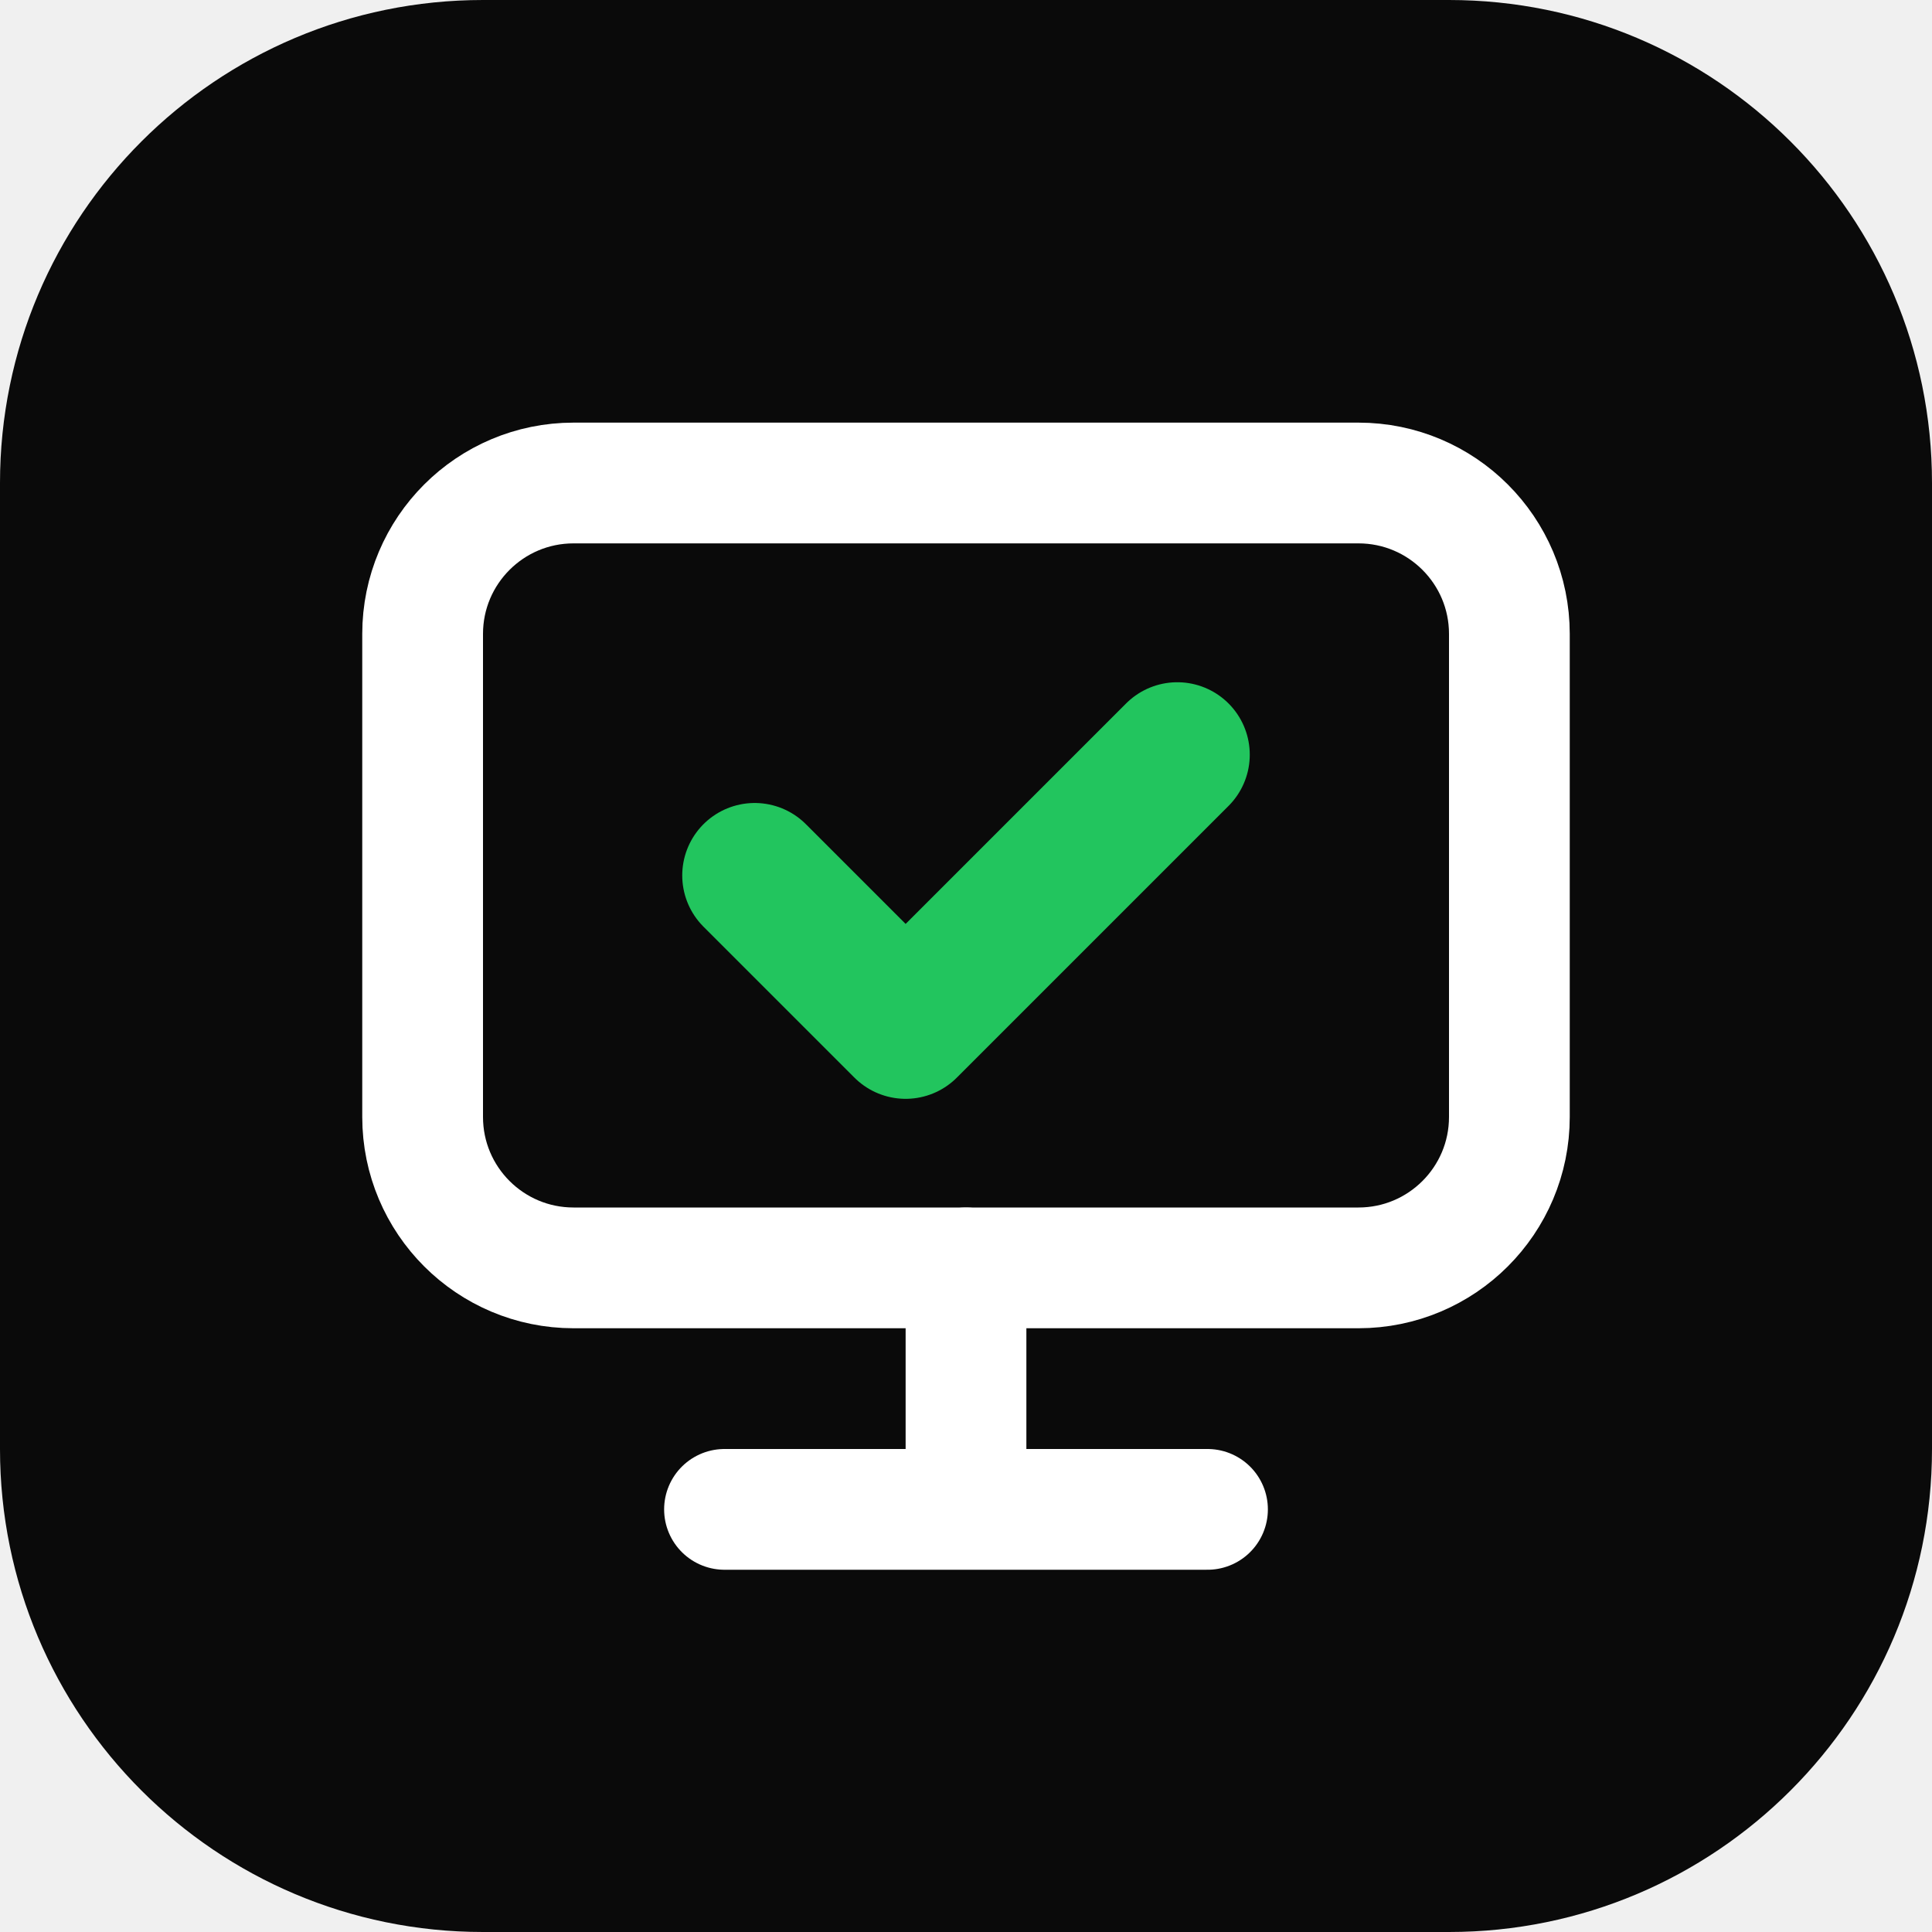
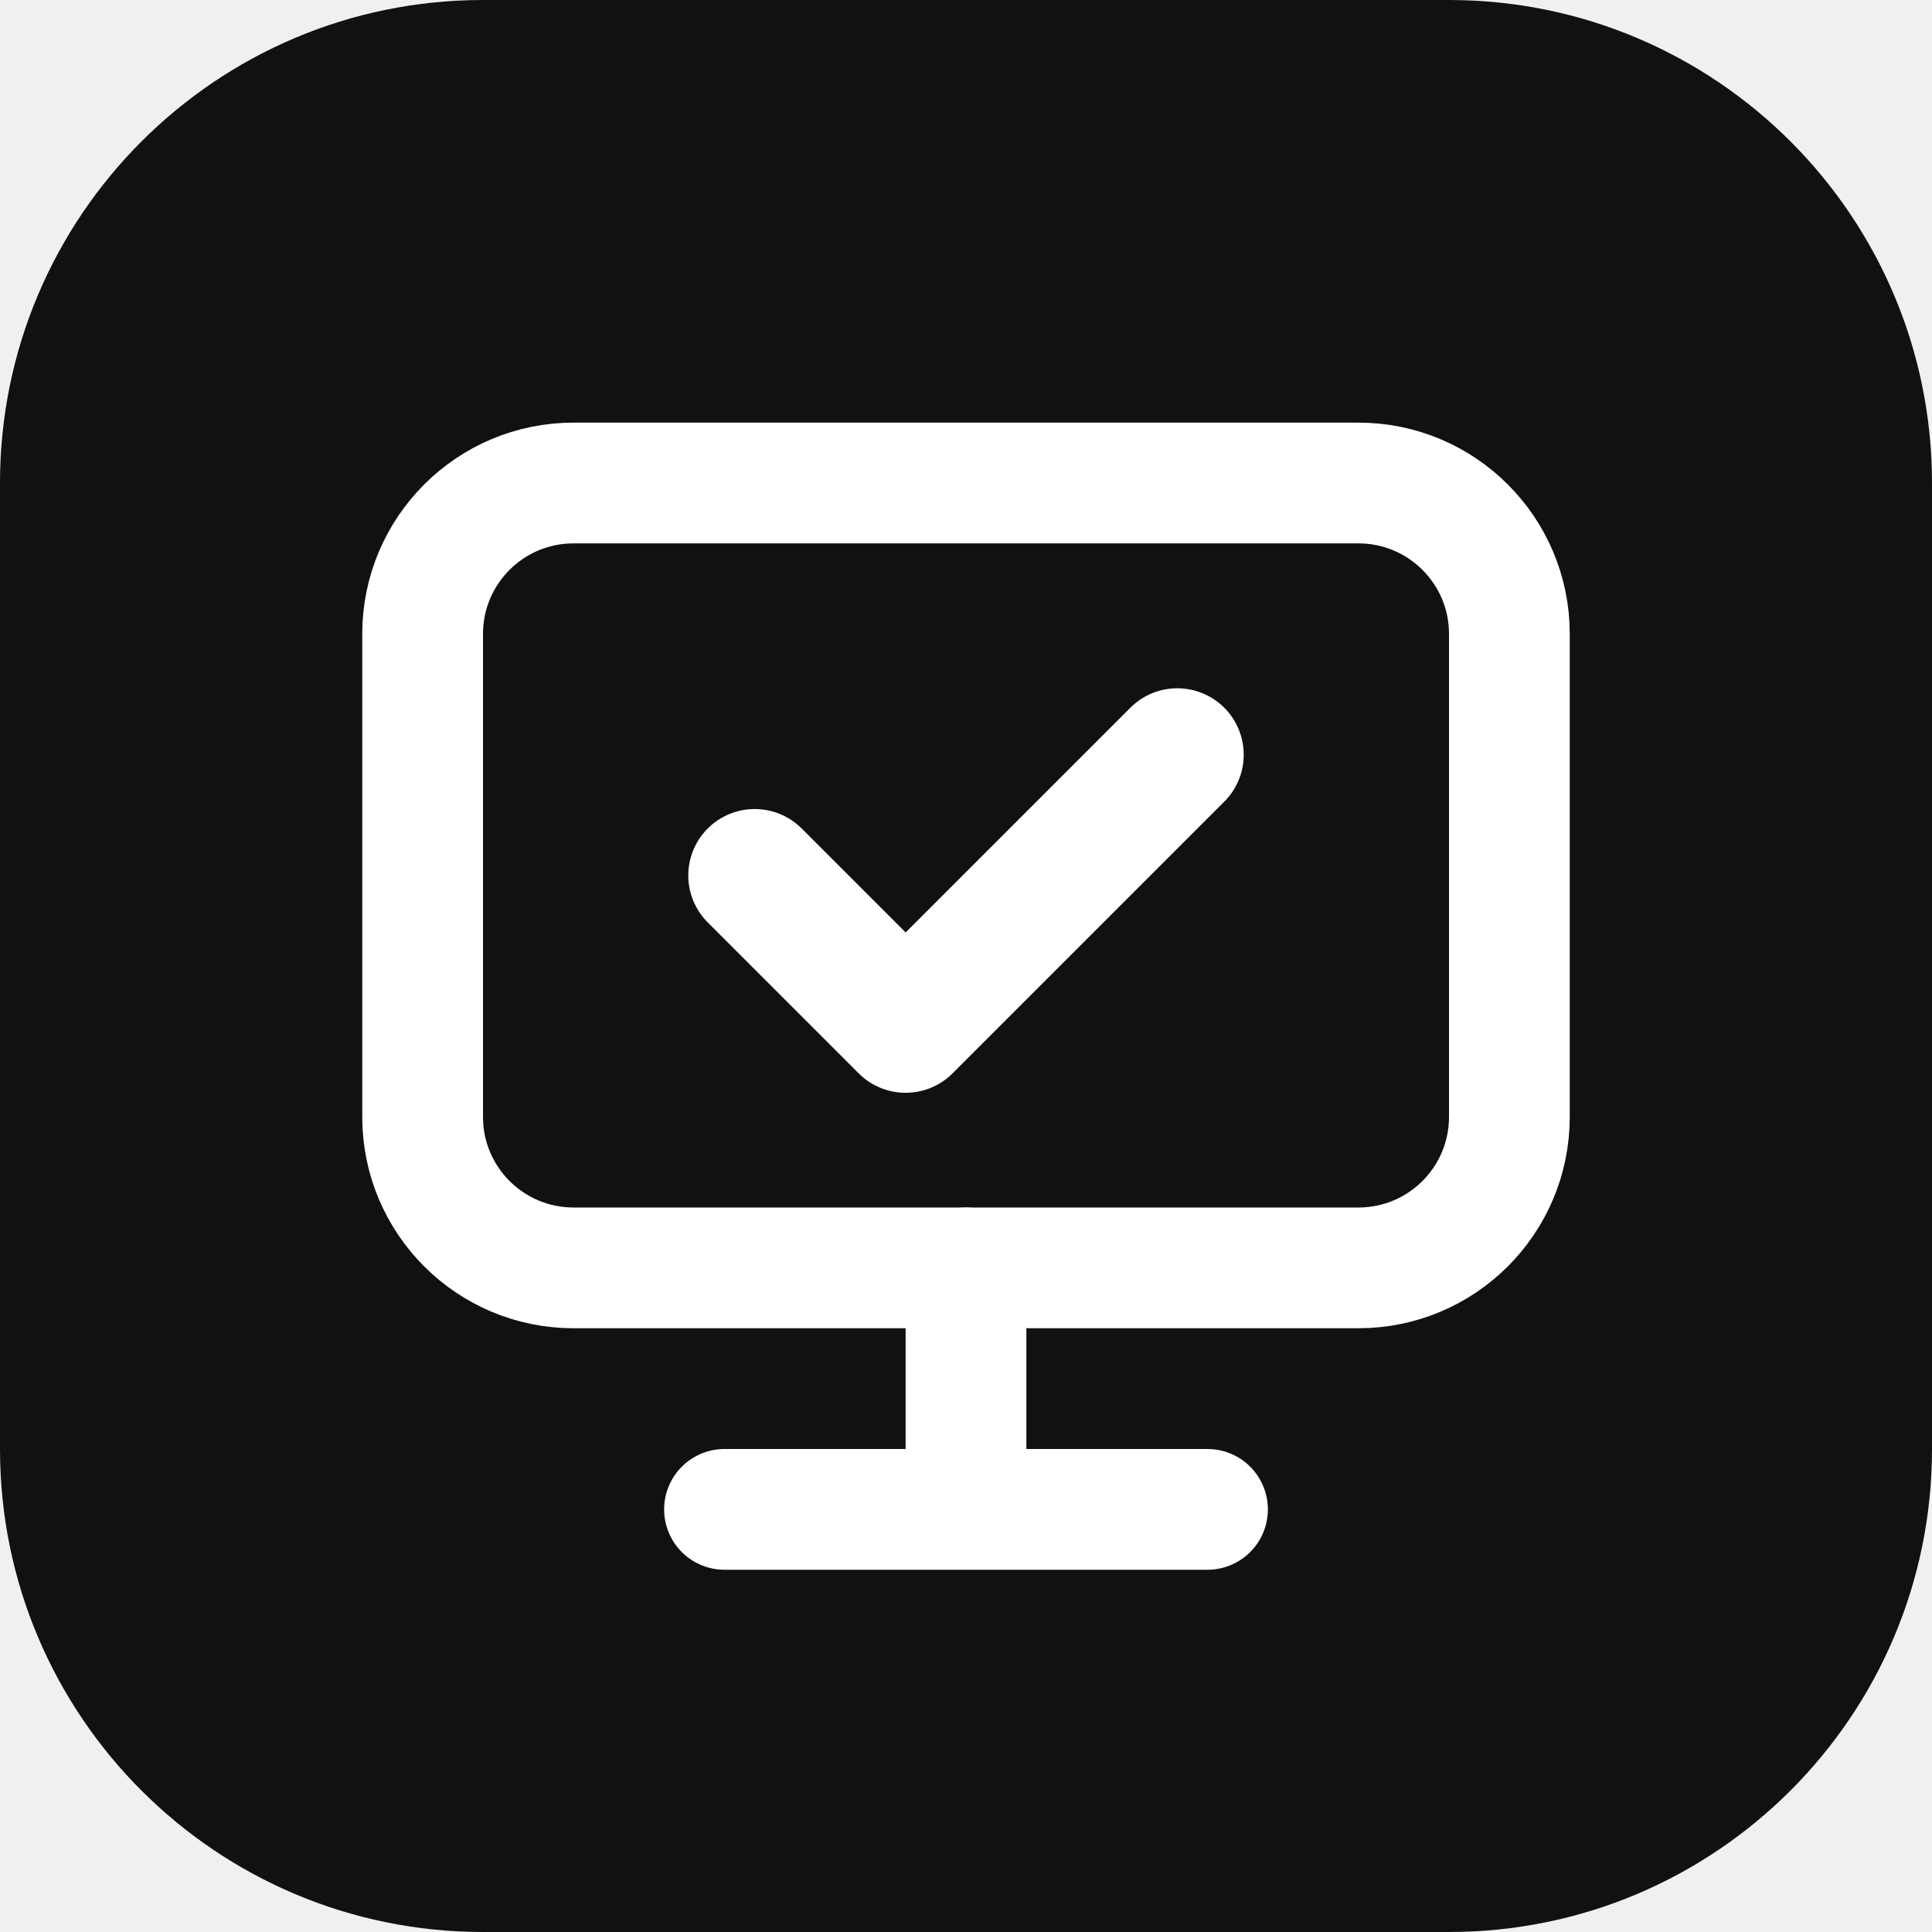
<svg xmlns="http://www.w3.org/2000/svg" viewBox="0 0 32 32">
-   <rect width="32" height="32" rx="8" fill="#0a0a0a" />
+   <rect width="32" height="32" rx="8" fill="#111111" />
  <rect x="7" y="8" width="18" height="13" rx="2.5" fill="none" stroke="#fff" stroke-width="2" />
  <path d="M16 21v4M12 25h8" stroke="#fff" stroke-width="2" stroke-linecap="round" />
-   <path d="m12.5 14.5 2.5 2.5 4.5-4.5" fill="none" stroke="#22c55e" stroke-width="2.4" stroke-linecap="round" stroke-linejoin="round" />
+   <path d="m12.5 14.5 2.5 2.5 4.5-4.5" fill="none" stroke="#fff" stroke-width="2.2" stroke-linecap="round" stroke-linejoin="round" />
</svg>
